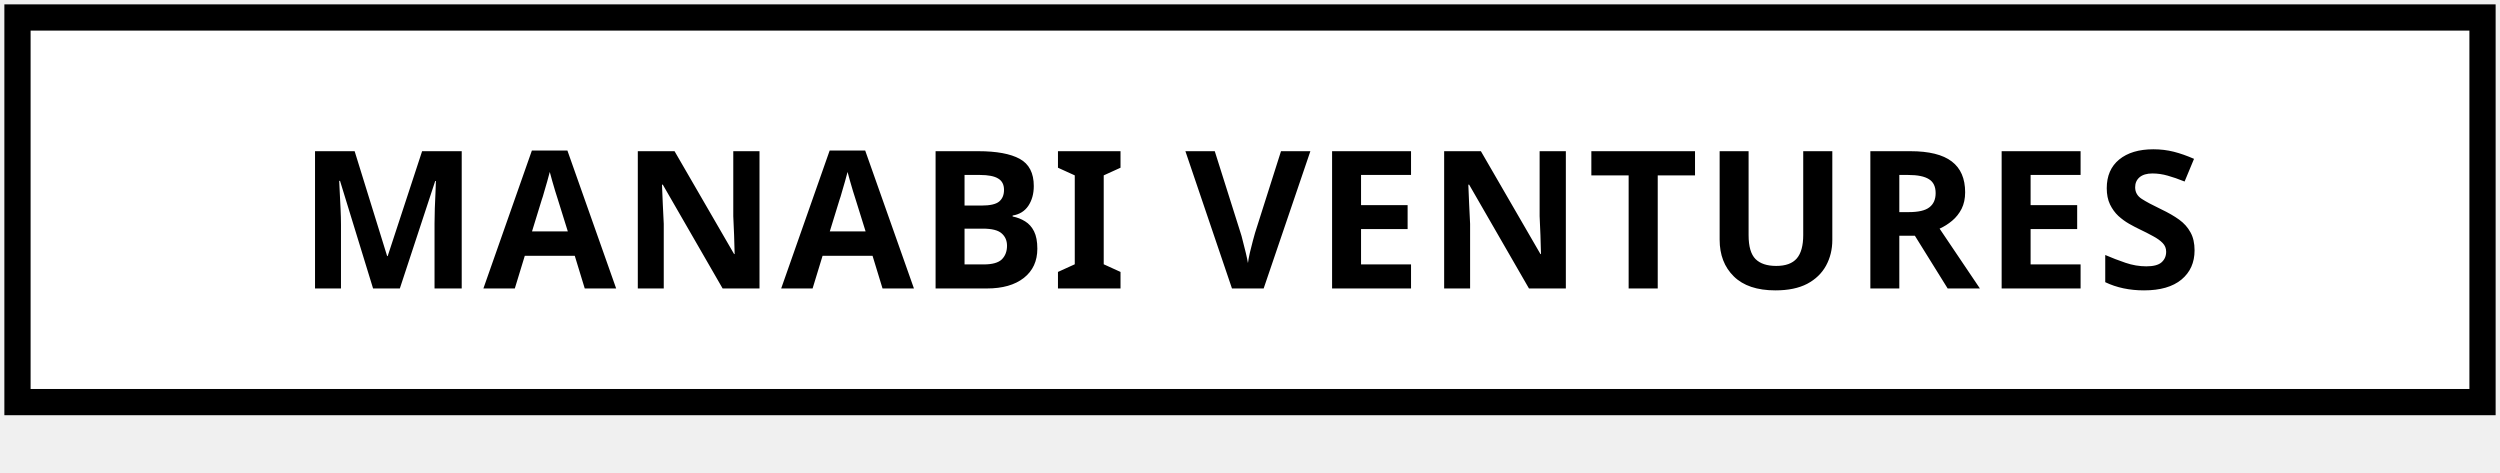
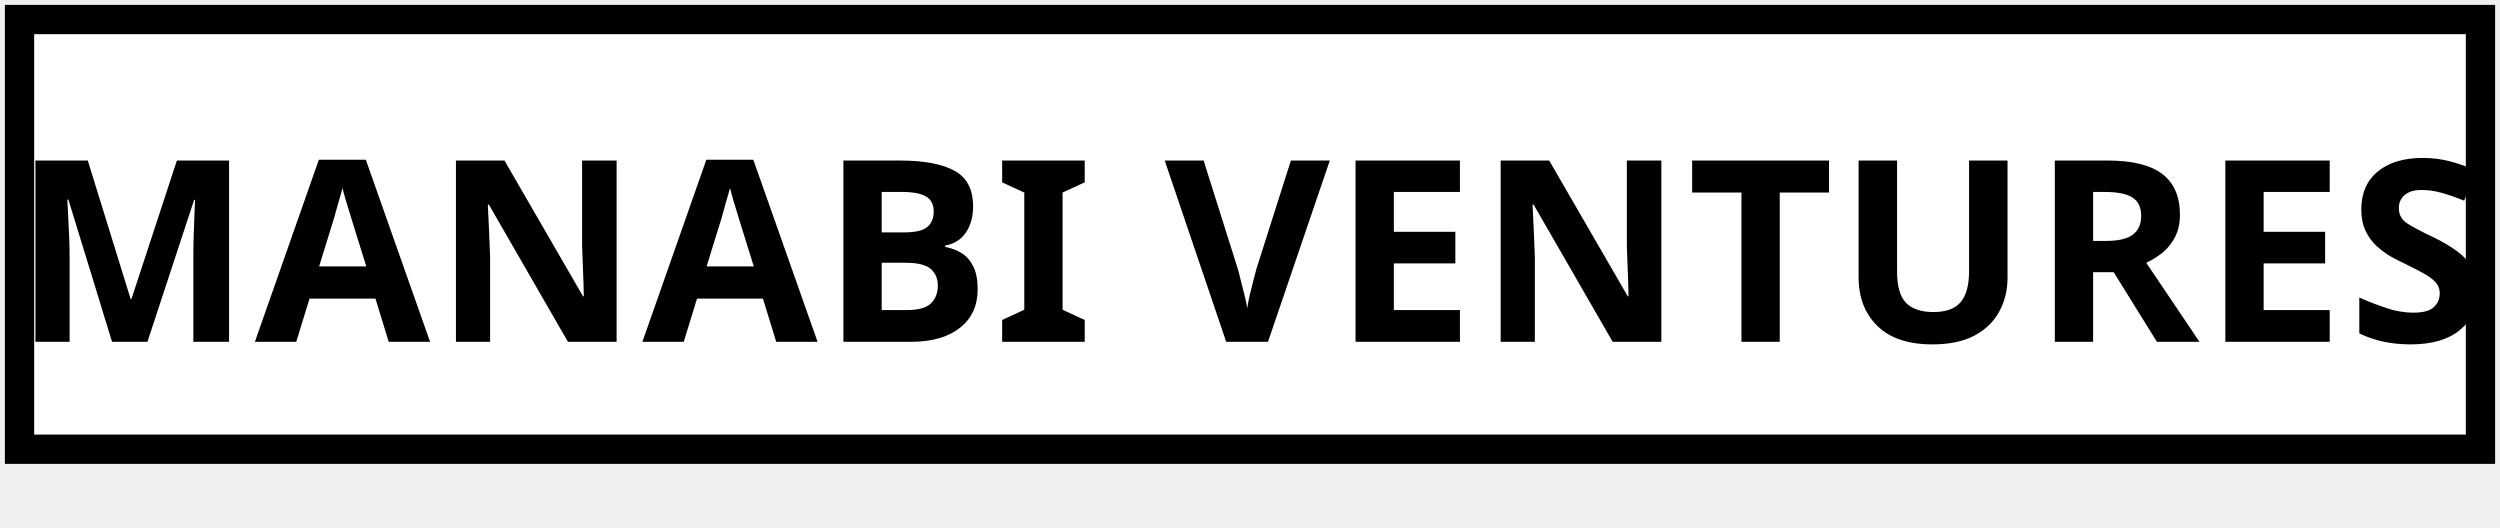
- <svg xmlns="http://www.w3.org/2000/svg" viewBox="0 0 286 54" width="286" height="54" role="img" aria-label="Manabi Ventures">
-   <rect x="2" y="2" width="282" height="44" fill="#ffffff" stroke="#000000" stroke-width="3" />
-   <text x="143" y="33" font-family="'Arial Narrow', 'Helvetica Neue Condensed Bold', Impact, sans-serif" font-size="22" font-weight="900" letter-spacing="0.5" fill="#000000" text-anchor="middle">MANABI VENTURES</text>
+ <svg xmlns="http://www.w3.org/2000/svg" viewBox="0 0 256 54" width="256" height="54" role="img" aria-label="Manabi Ventures">
+   <rect x="2" y="2" width="252" height="44" fill="#ffffff" stroke="#000000" stroke-width="3" />
+   <text x="128" y="35" font-family="'Arial Narrow', 'Helvetica Neue Condensed Bold', Impact, sans-serif" font-size="26" font-weight="900" letter-spacing="0.3" fill="#000000" text-anchor="middle">MANABI VENTURES</text>
</svg>
